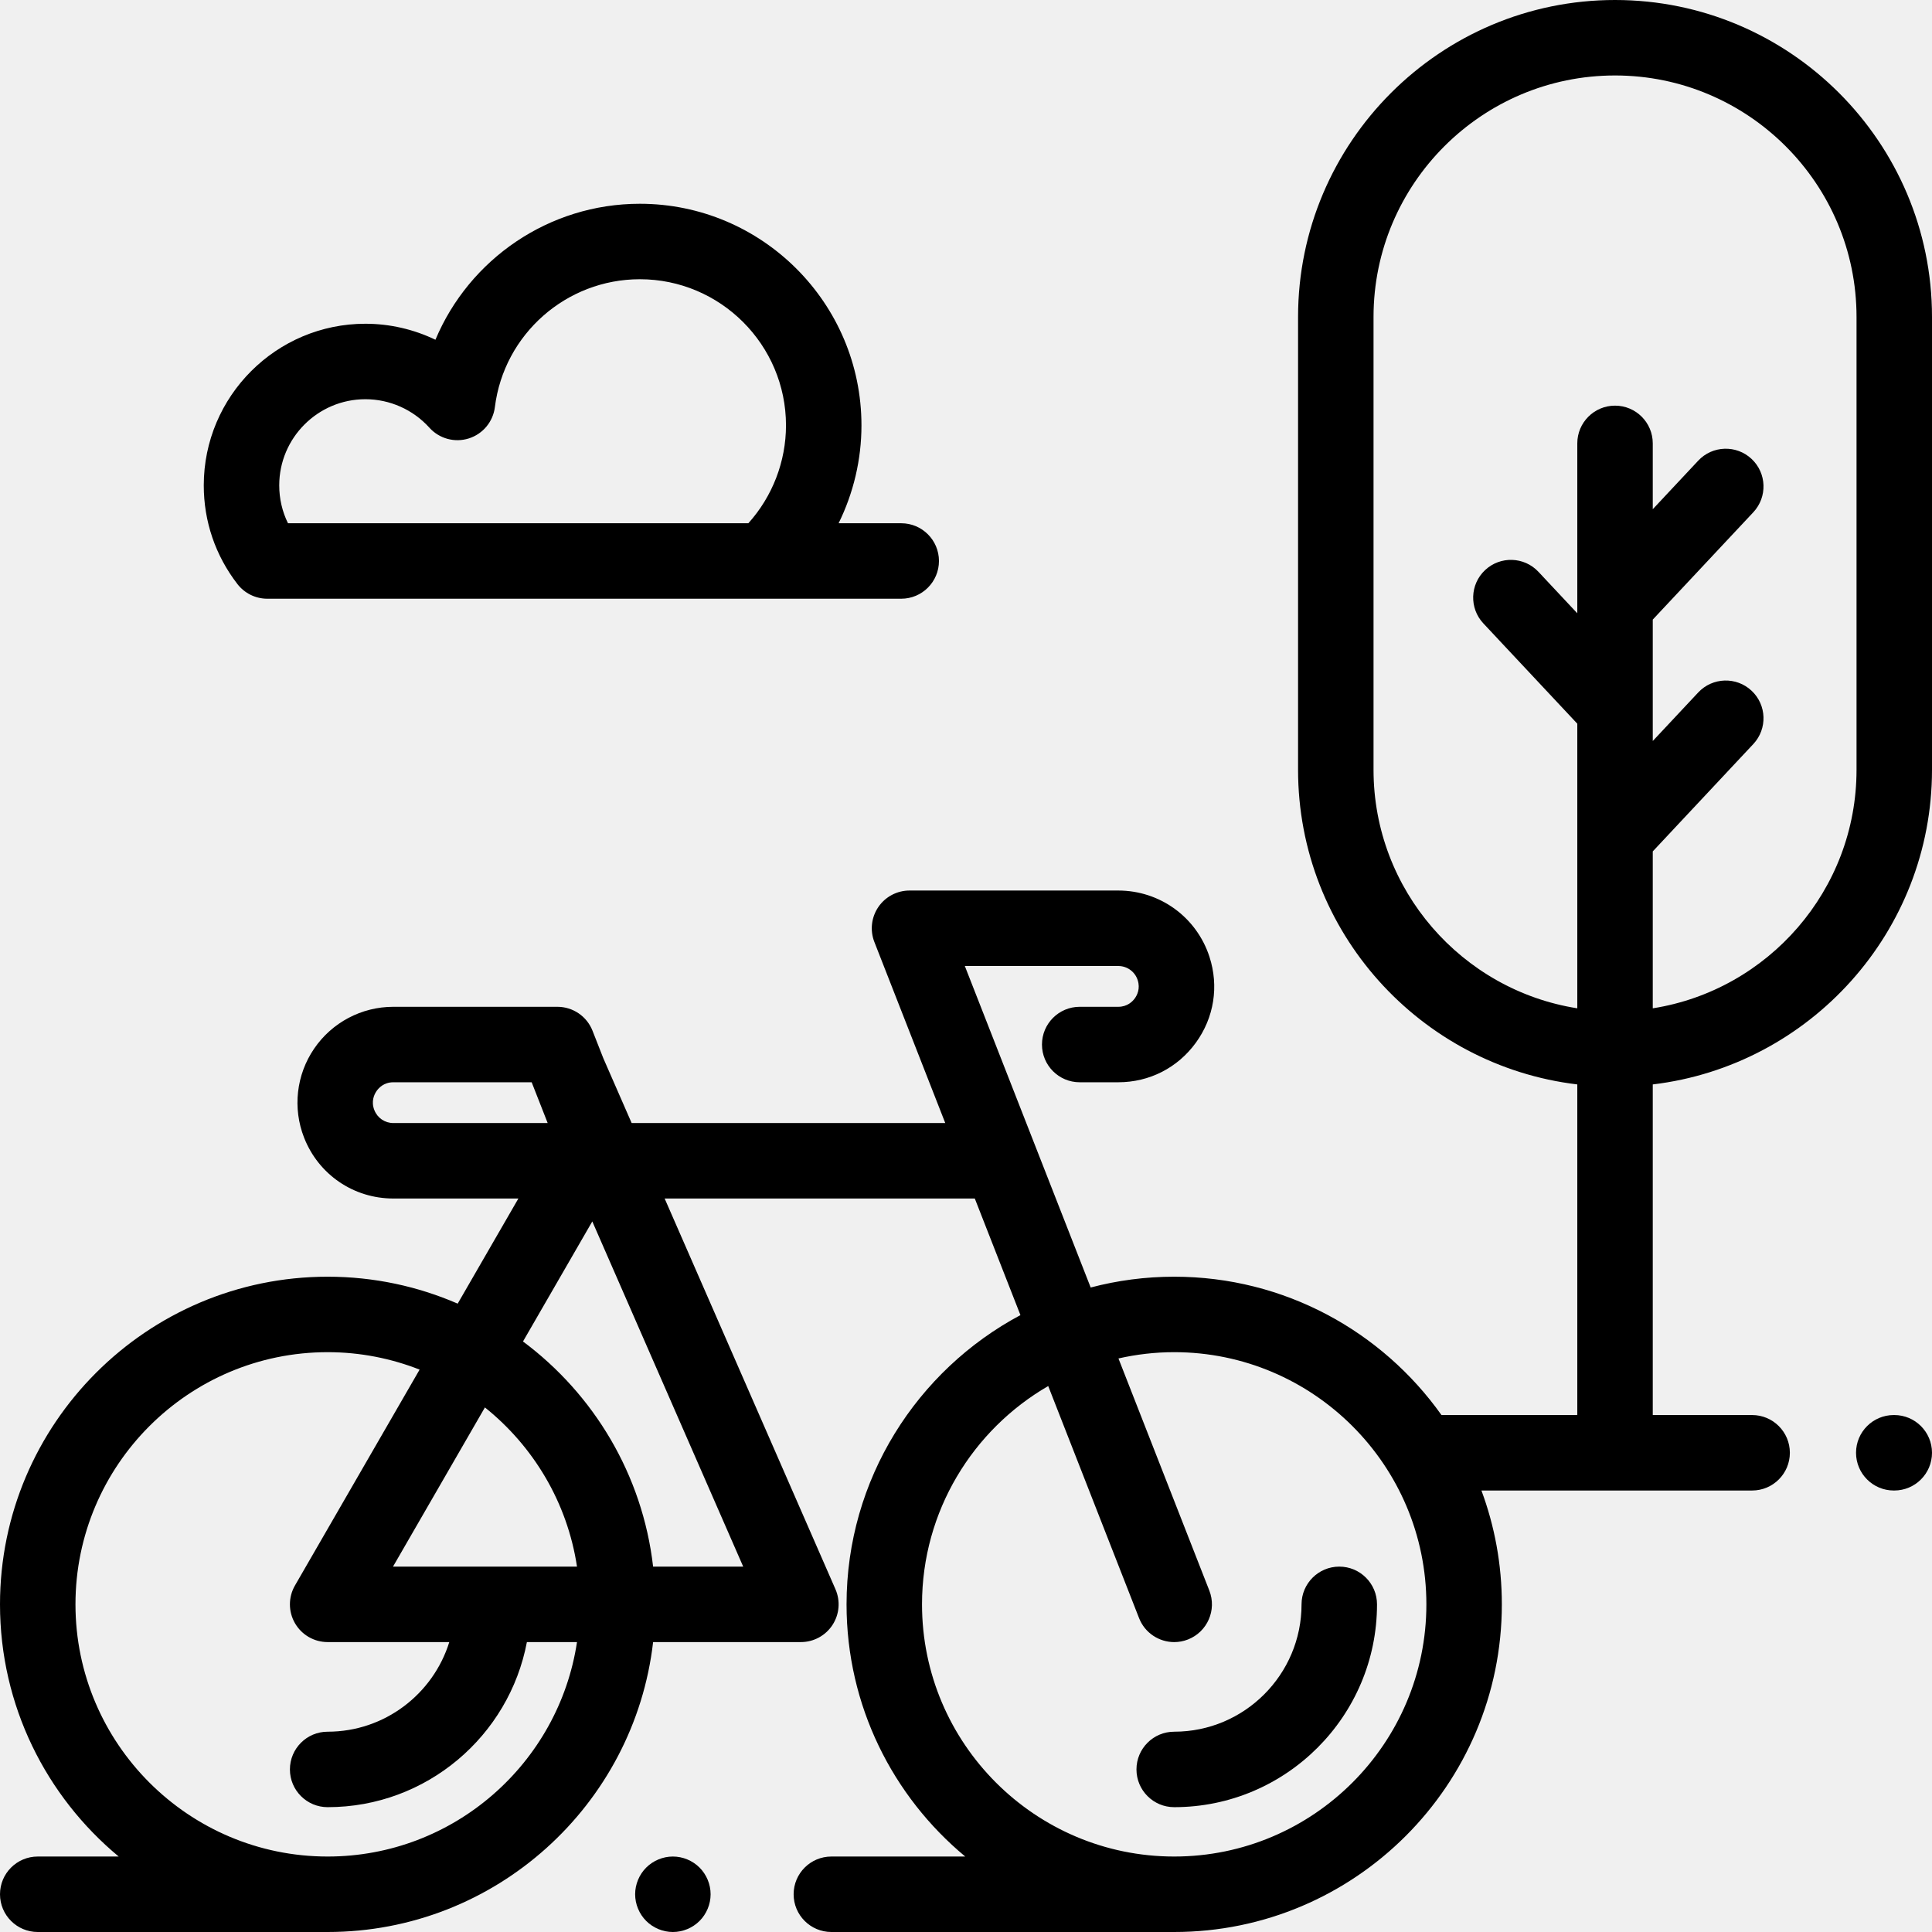
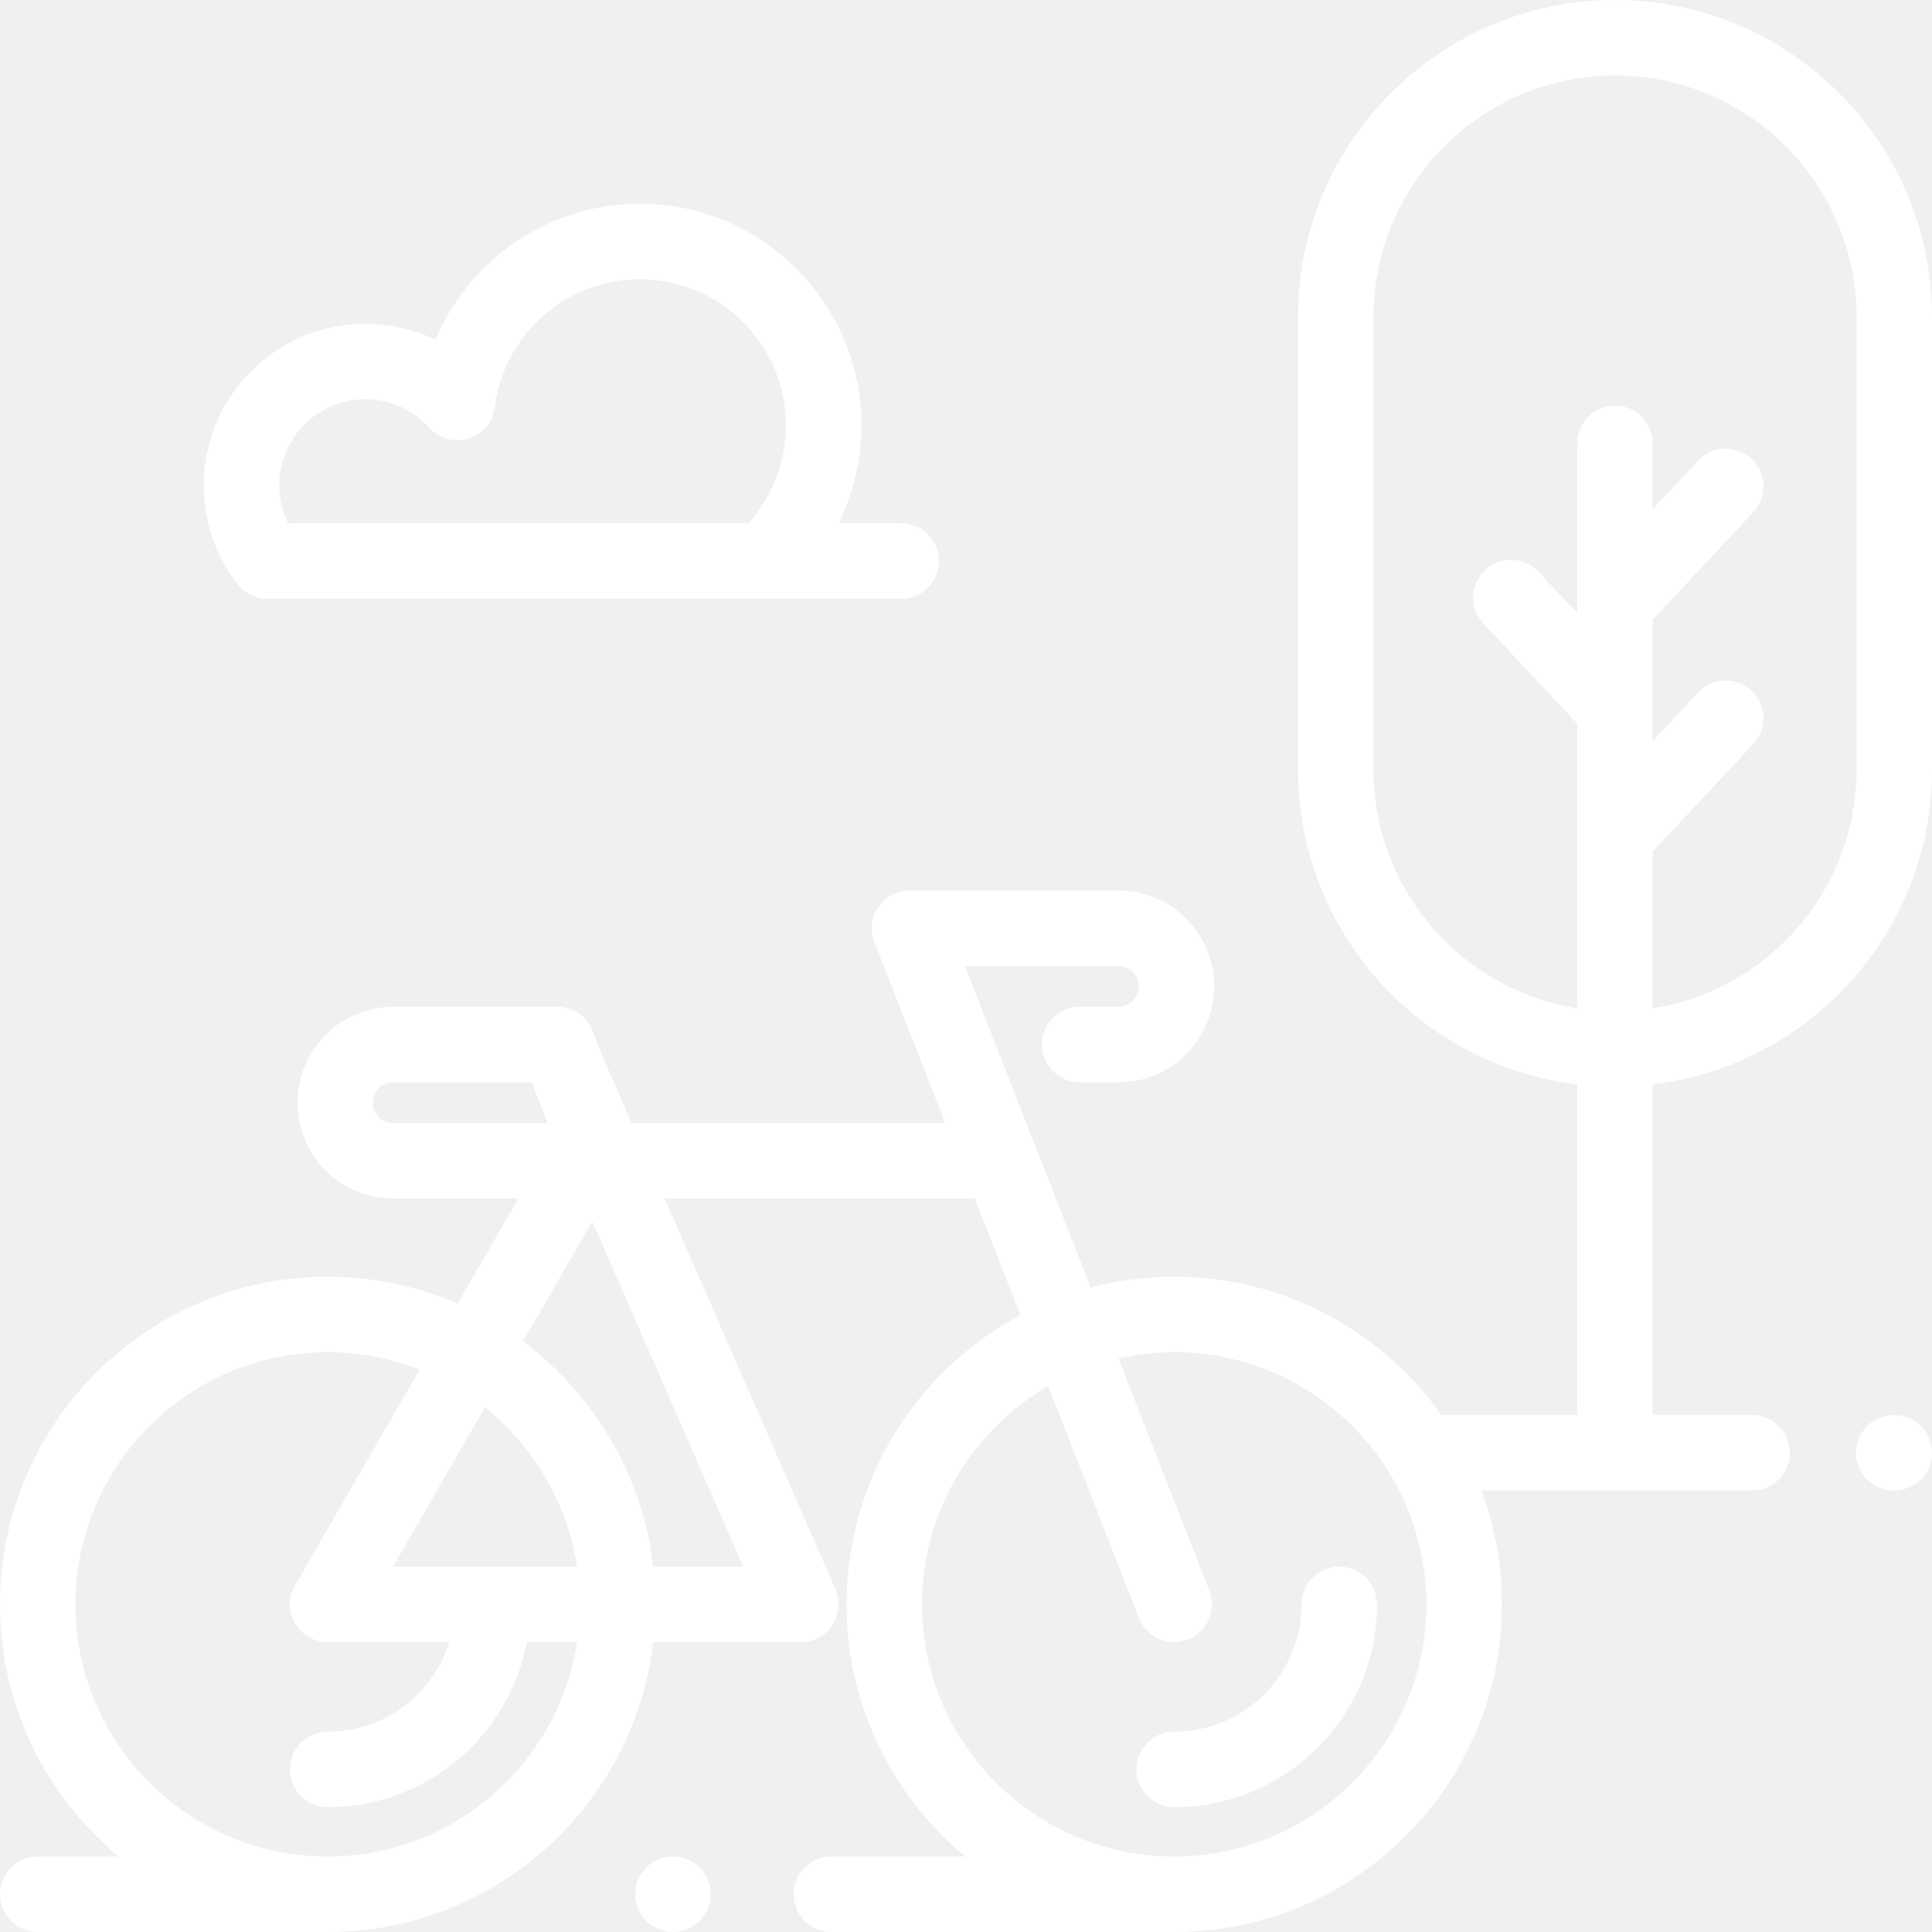
- <svg xmlns="http://www.w3.org/2000/svg" version="1.1" id="Capa_1" x="0px" y="0px" viewBox="0 0 512 512" style="enable-background:new 0 0 512 512;" xml:space="preserve">
+ <svg xmlns="http://www.w3.org/2000/svg" fill="#fff" version="1.1" id="Capa_1" x="0px" y="0px" viewBox="0 0 512 512" style="enable-background:new 0 0 512 512;" xml:space="preserve">
  <g>
    <g>
      <path d="M185.389,494.93c-1.859-1.86-4.439-2.93-7.07-2.93c-2.63,0-5.21,1.07-7.069,2.93c-1.86,1.86-2.931,4.44-2.931,7.07    s1.07,5.21,2.931,7.07c1.859,1.86,4.439,2.93,7.069,2.93c2.631,0,5.211-1.07,7.07-2.93c1.86-1.86,2.93-4.44,2.93-7.07    S187.25,496.79,185.389,494.93z" />
    </g>
  </g>
  <g>
    <g>
      <path d="M354.922,415.17c-5.522,0-10,4.477-10,10c0,18.608-15.139,33.748-33.747,33.748c-5.522,0-10,4.477-10,10s4.478,10,10,10    c29.636,0,53.747-24.111,53.747-53.748C364.922,419.647,360.444,415.17,354.922,415.17z" />
    </g>
  </g>
  <g>
    <g>
      <path d="M428,0c-46.317,0-84,37.682-84,84v120c0,42.932,32.382,78.422,74,83.384V375h-35.993    c-15.748-22.169-41.629-36.661-70.832-36.661c-7.646,0-15.064,0.998-22.133,2.862L255.688,256h40.667    c2.349,0,4.415,1.5,5.142,3.735c0.741,2.279-0.163,4.016-0.768,4.848c-0.604,0.833-1.977,2.229-4.374,2.229h-10.222    c-5.522,0-10,4.477-10,10s4.478,10,10,10h10.222c8.228,0,15.72-3.818,20.556-10.475c4.835-6.656,6.149-14.962,3.606-22.785    C317.104,243.054,307.395,236,296.354,236h-55.321c-3.306,0-6.396,1.633-8.26,4.363c-1.864,2.73-2.257,6.205-1.052,9.282    l18.781,47.974h-83.107l-7.526-17.215l-2.843-7.245c-1.502-3.829-5.195-6.347-9.309-6.347h-43.482    c-8.406,0-16.253,4.146-20.988,11.092c-4.736,6.946-5.73,15.765-2.659,23.591c3.844,9.794,13.126,16.124,23.647,16.124h33.142    l-16.085,27.86c-10.571-4.589-22.224-7.14-34.463-7.14C38.952,338.34,0,377.292,0,425.17c0,26.85,12.251,50.89,31.456,66.83H10    c-5.522,0-10,4.477-10,10s4.478,10,10,10h76.83c44.496,0,81.276-33.645,86.251-76.83h39.162c3.374,0,6.521-1.702,8.368-4.525    c1.848-2.824,2.146-6.389,0.795-9.48L176.139,317.62h82.193l12.095,30.895c-27.395,14.621-46.083,43.495-46.083,76.655    c0,26.85,12.251,50.89,31.456,66.83h-35.48c-5.522,0-10,4.477-10,10s4.478,10,10,10h90.854c47.878,0,86.83-38.952,86.83-86.83    c0-10.604-1.914-20.768-5.409-30.169h71.737c5.522,0,10-4.477,10-10s-4.478-10-10-10H438v-87.616    c41.618-4.962,74-40.452,74-83.384V84C512,37.682,474.317,0,428,0z M104.235,297.62c-2.238,0-4.212-1.347-5.03-3.43    c-0.907-2.313-0.035-4.137,0.566-5.018c0.601-0.881,1.979-2.359,4.464-2.359h36.664l4.241,10.807H104.235z M86.83,492    C49.979,492,20,462.02,20,425.17s29.979-66.83,66.83-66.83c8.598,0,16.813,1.65,24.37,4.621L78.17,420.17    c-1.786,3.094-1.786,6.906,0,10s5.088,5,8.66,5h32.235c-4.272,13.741-17.107,23.748-32.235,23.748c-5.522,0-10,4.477-10,10    s4.478,10,10,10c26.219,0,48.099-18.875,52.801-43.748h13.279C148.069,467.293,120.282,492,86.83,492z M104.15,415.17    l24.357-42.186c12.849,10.282,21.841,25.19,24.403,42.186H104.15z M196.957,415.17h-23.876    c-2.808-24.372-15.742-45.705-34.482-59.667l18.366-31.811L196.957,415.17z M311.175,492c-36.851,0-66.831-29.98-66.831-66.83    c0-24.693,13.473-46.285,33.443-57.855l24.076,61.501c1.544,3.945,5.318,6.357,9.314,6.357c1.212,0,2.445-0.222,3.643-0.691    c5.143-2.014,7.68-7.814,5.666-12.958l-24.083-61.519c4.756-1.078,9.695-1.666,14.772-1.666c36.851,0,66.83,29.98,66.83,66.83    S348.025,492,311.175,492z M492,204c0,31.888-23.444,58.398-54,63.214V225.63l26.647-28.449    c3.775-4.031,3.568-10.359-0.463-14.134c-4.029-3.775-10.358-3.568-14.135,0.462L438,196.372V164.2l26.647-28.449    c3.775-4.031,3.568-10.359-0.463-14.135c-4.029-3.775-10.358-3.568-14.135,0.462L438,134.943V117.5c0-5.523-4.478-10-10-10    c-5.522,0-10,4.477-10,10v45.028l-10.295-10.991c-3.776-4.031-10.104-4.237-14.135-0.462c-4.031,3.775-4.238,10.104-0.463,14.134    L418,191.785v75.428c-30.556-4.816-54-31.326-54-63.214V84c0-35.29,28.71-64,64-64c35.29,0,64,28.71,64,64V204z" />
    </g>
  </g>
  <g>
    <g>
      <path d="M502,375h-0.131c-5.522,0-10,4.477-10,10s4.478,10,10,10H502c5.522,0,10-4.477,10-10S507.522,375,502,375z" />
    </g>
  </g>
  <g>
    <g>
      <path d="M238.833,138.667h-16.592c3.937-7.998,6.055-16.869,6.055-25.935c0-32.385-26.347-58.731-58.731-58.731    c-24.116,0-45.227,14.707-54.17,36.036c-5.736-2.759-12.076-4.24-18.562-4.24C73.215,85.796,54,105.011,54,128.629    c0,9.549,3.083,18.59,8.914,26.147c1.894,2.453,4.817,3.891,7.917,3.891h168.002c5.522,0,10-4.477,10-10    S244.355,138.667,238.833,138.667z M198.321,138.666H76.318C74.793,135.568,74,132.164,74,128.629    c0-12.59,10.243-22.833,22.833-22.833c6.453,0,12.637,2.753,16.965,7.554c2.621,2.907,6.695,4.018,10.429,2.842    c3.733-1.175,6.438-4.419,6.922-8.303C133.553,88.569,150.068,74,169.564,74c21.356,0,38.731,17.375,38.731,38.731    C208.295,122.321,204.698,131.585,198.321,138.666z" />
    </g>
  </g>
  <g>
</g>
  <g>
</g>
  <g>
</g>
  <g>
</g>
  <g>
</g>
  <g>
</g>
  <g>
</g>
  <g>
</g>
  <g>
</g>
  <g>
</g>
  <g>
</g>
  <g>
</g>
  <g>
</g>
  <g>
</g>
  <g>
</g>
</svg>
